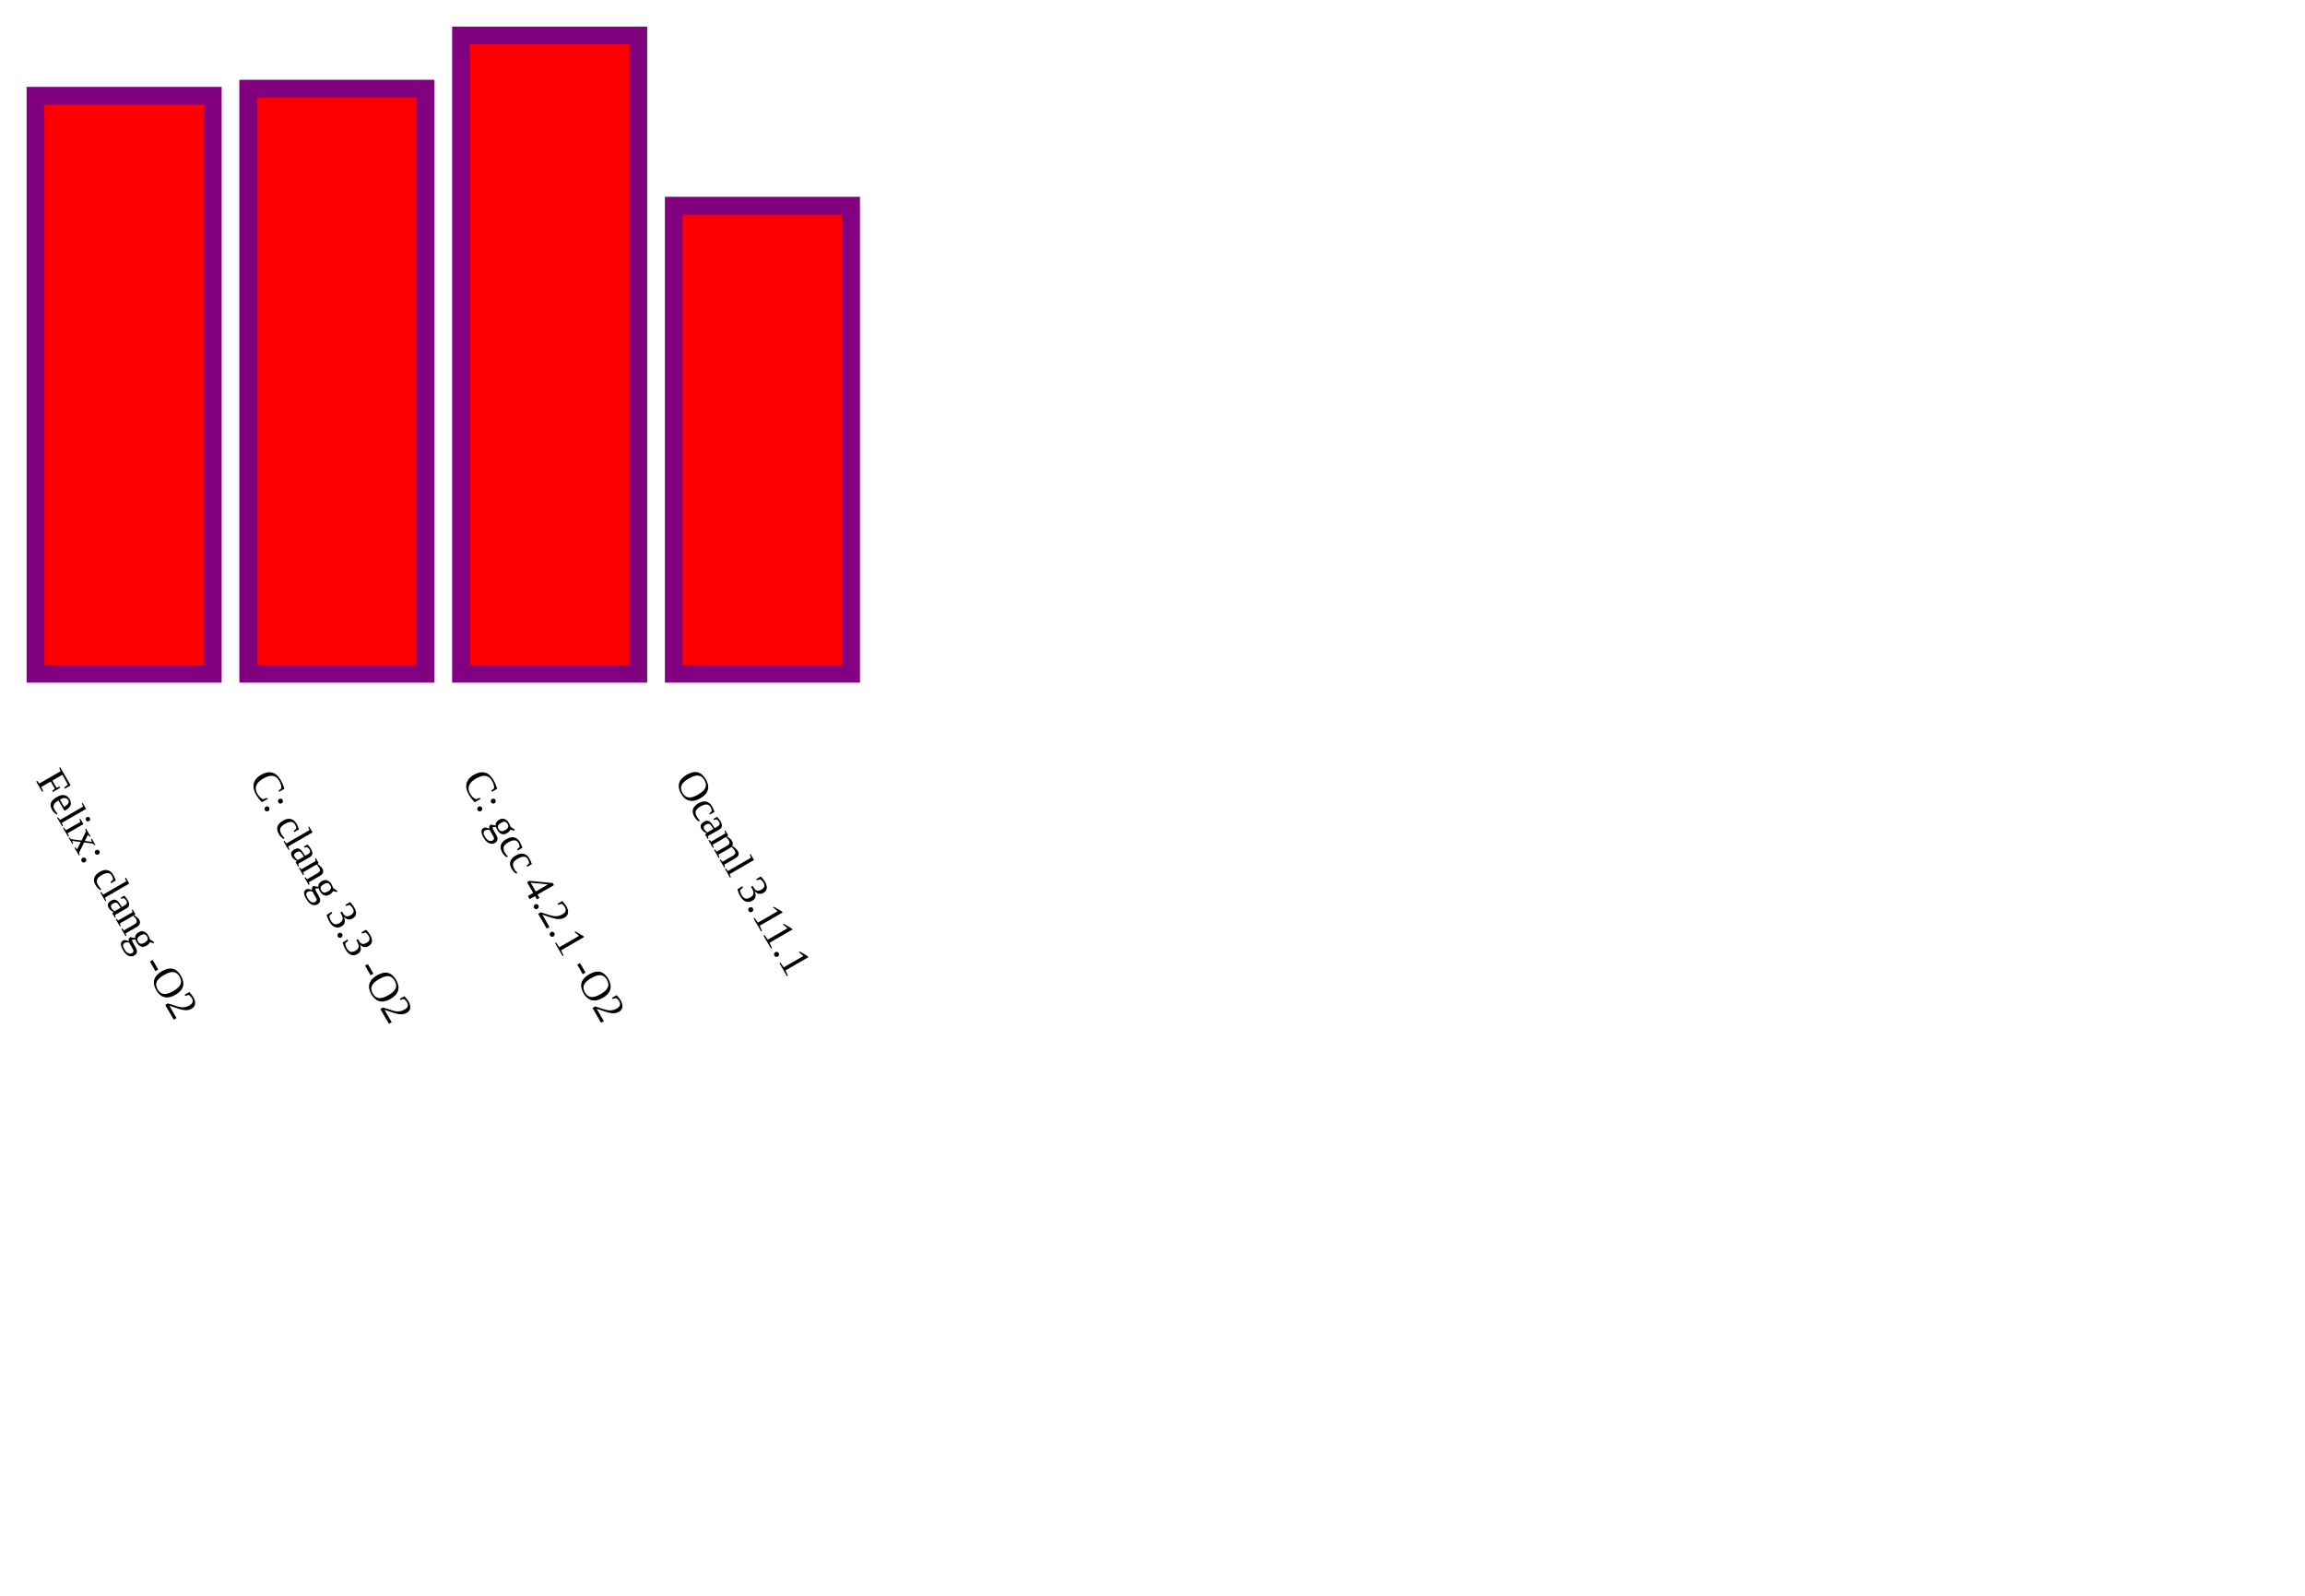
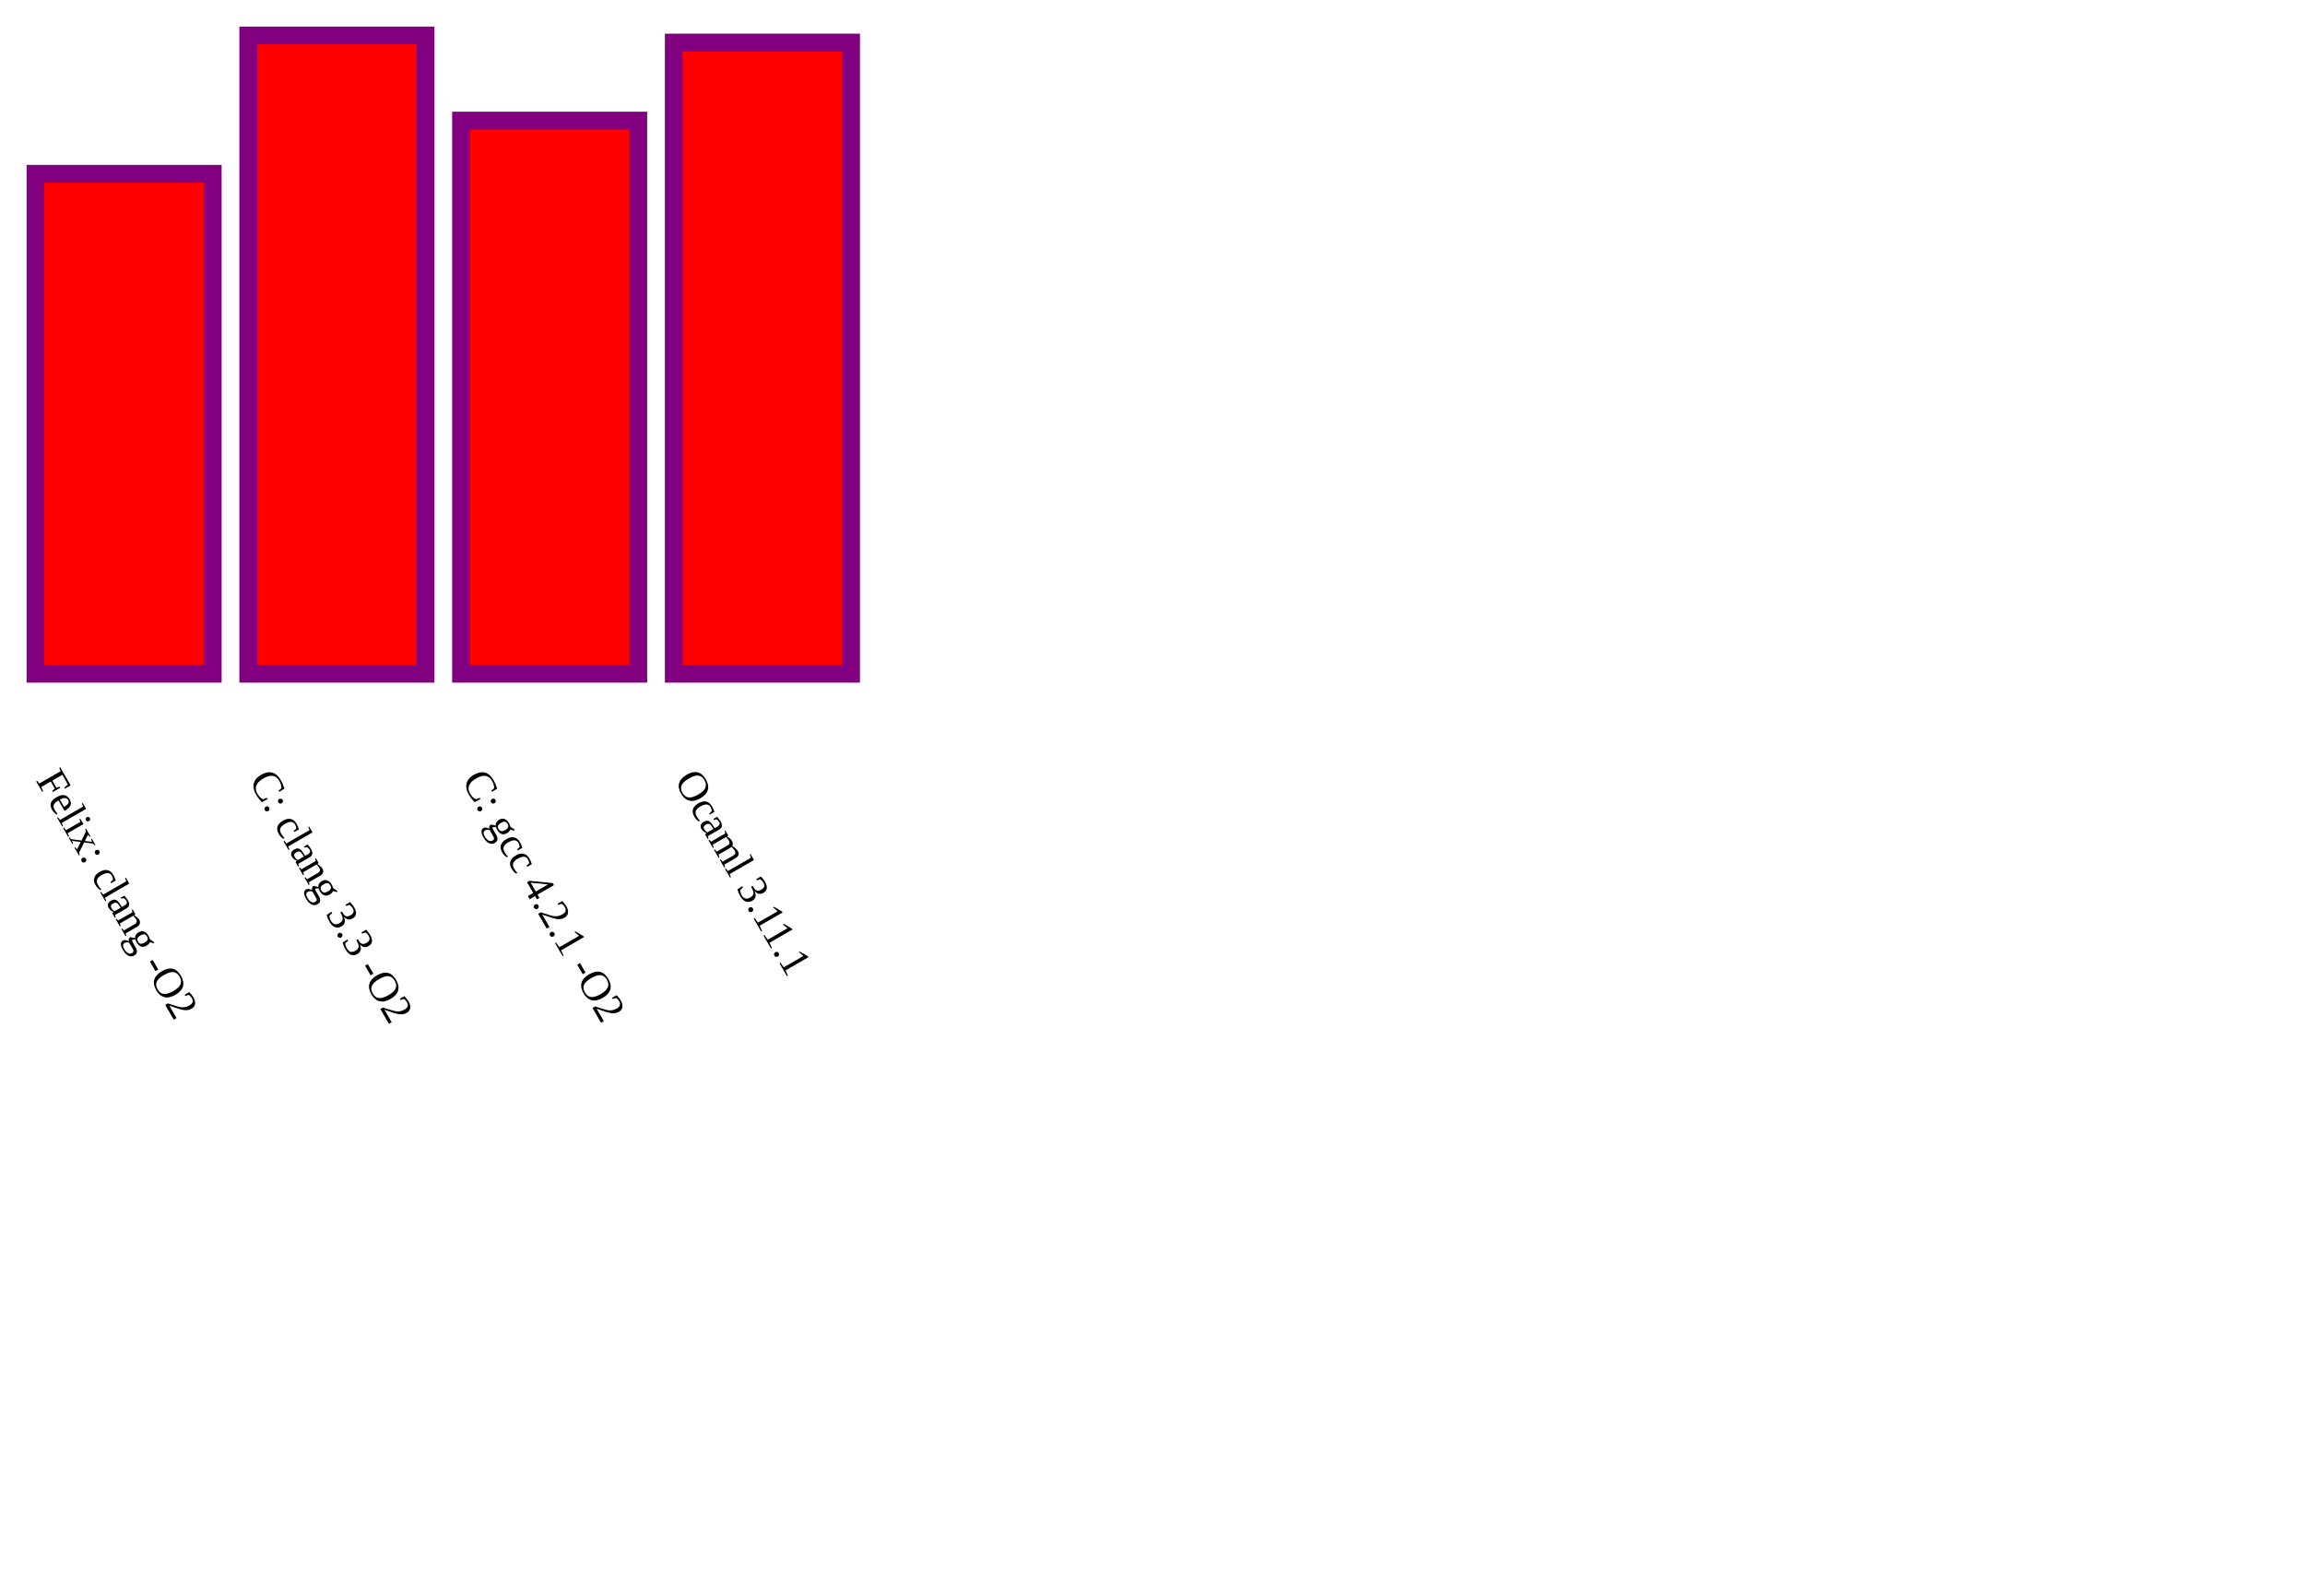
<svg xmlns="http://www.w3.org/2000/svg" version="1.1" width="650" height="450" viewBox="0 0 650 450" preserveAspectRatio="none">
-   <rect x="10" y="27" width="50" height="163" style="fill:red;stroke:purple;stroke-width:5;" />
+   <rect x="10" y="49" width="50" height="141" style="fill:red;stroke:purple;stroke-width:5;" />
  <text x="10" y="220" transform="rotate(60 10,220)">Felix: clang -O2</text>
-   <rect x="70" y="25" width="50" height="165" style="fill:red;stroke:purple;stroke-width:5;" />
+   <rect x="70" y="10" width="50" height="180" style="fill:red;stroke:purple;stroke-width:5;" />
  <text x="70" y="220" transform="rotate(60 70,220)">C: clang 3.3 -O2</text>
-   <rect x="130" y="10" width="50" height="180" style="fill:red;stroke:purple;stroke-width:5;" />
+   <rect x="130" y="34" width="50" height="156" style="fill:red;stroke:purple;stroke-width:5;" />
  <text x="130" y="220" transform="rotate(60 130,220)">C: gcc 4.2.1 -O2</text>
-   <rect x="190" y="58" width="50" height="132" style="fill:red;stroke:purple;stroke-width:5;" />
+   <rect x="190" y="12" width="50" height="178" style="fill:red;stroke:purple;stroke-width:5;" />
  <text x="190" y="220" transform="rotate(60 190,220)">Ocaml 3.11.1</text>
</svg>
